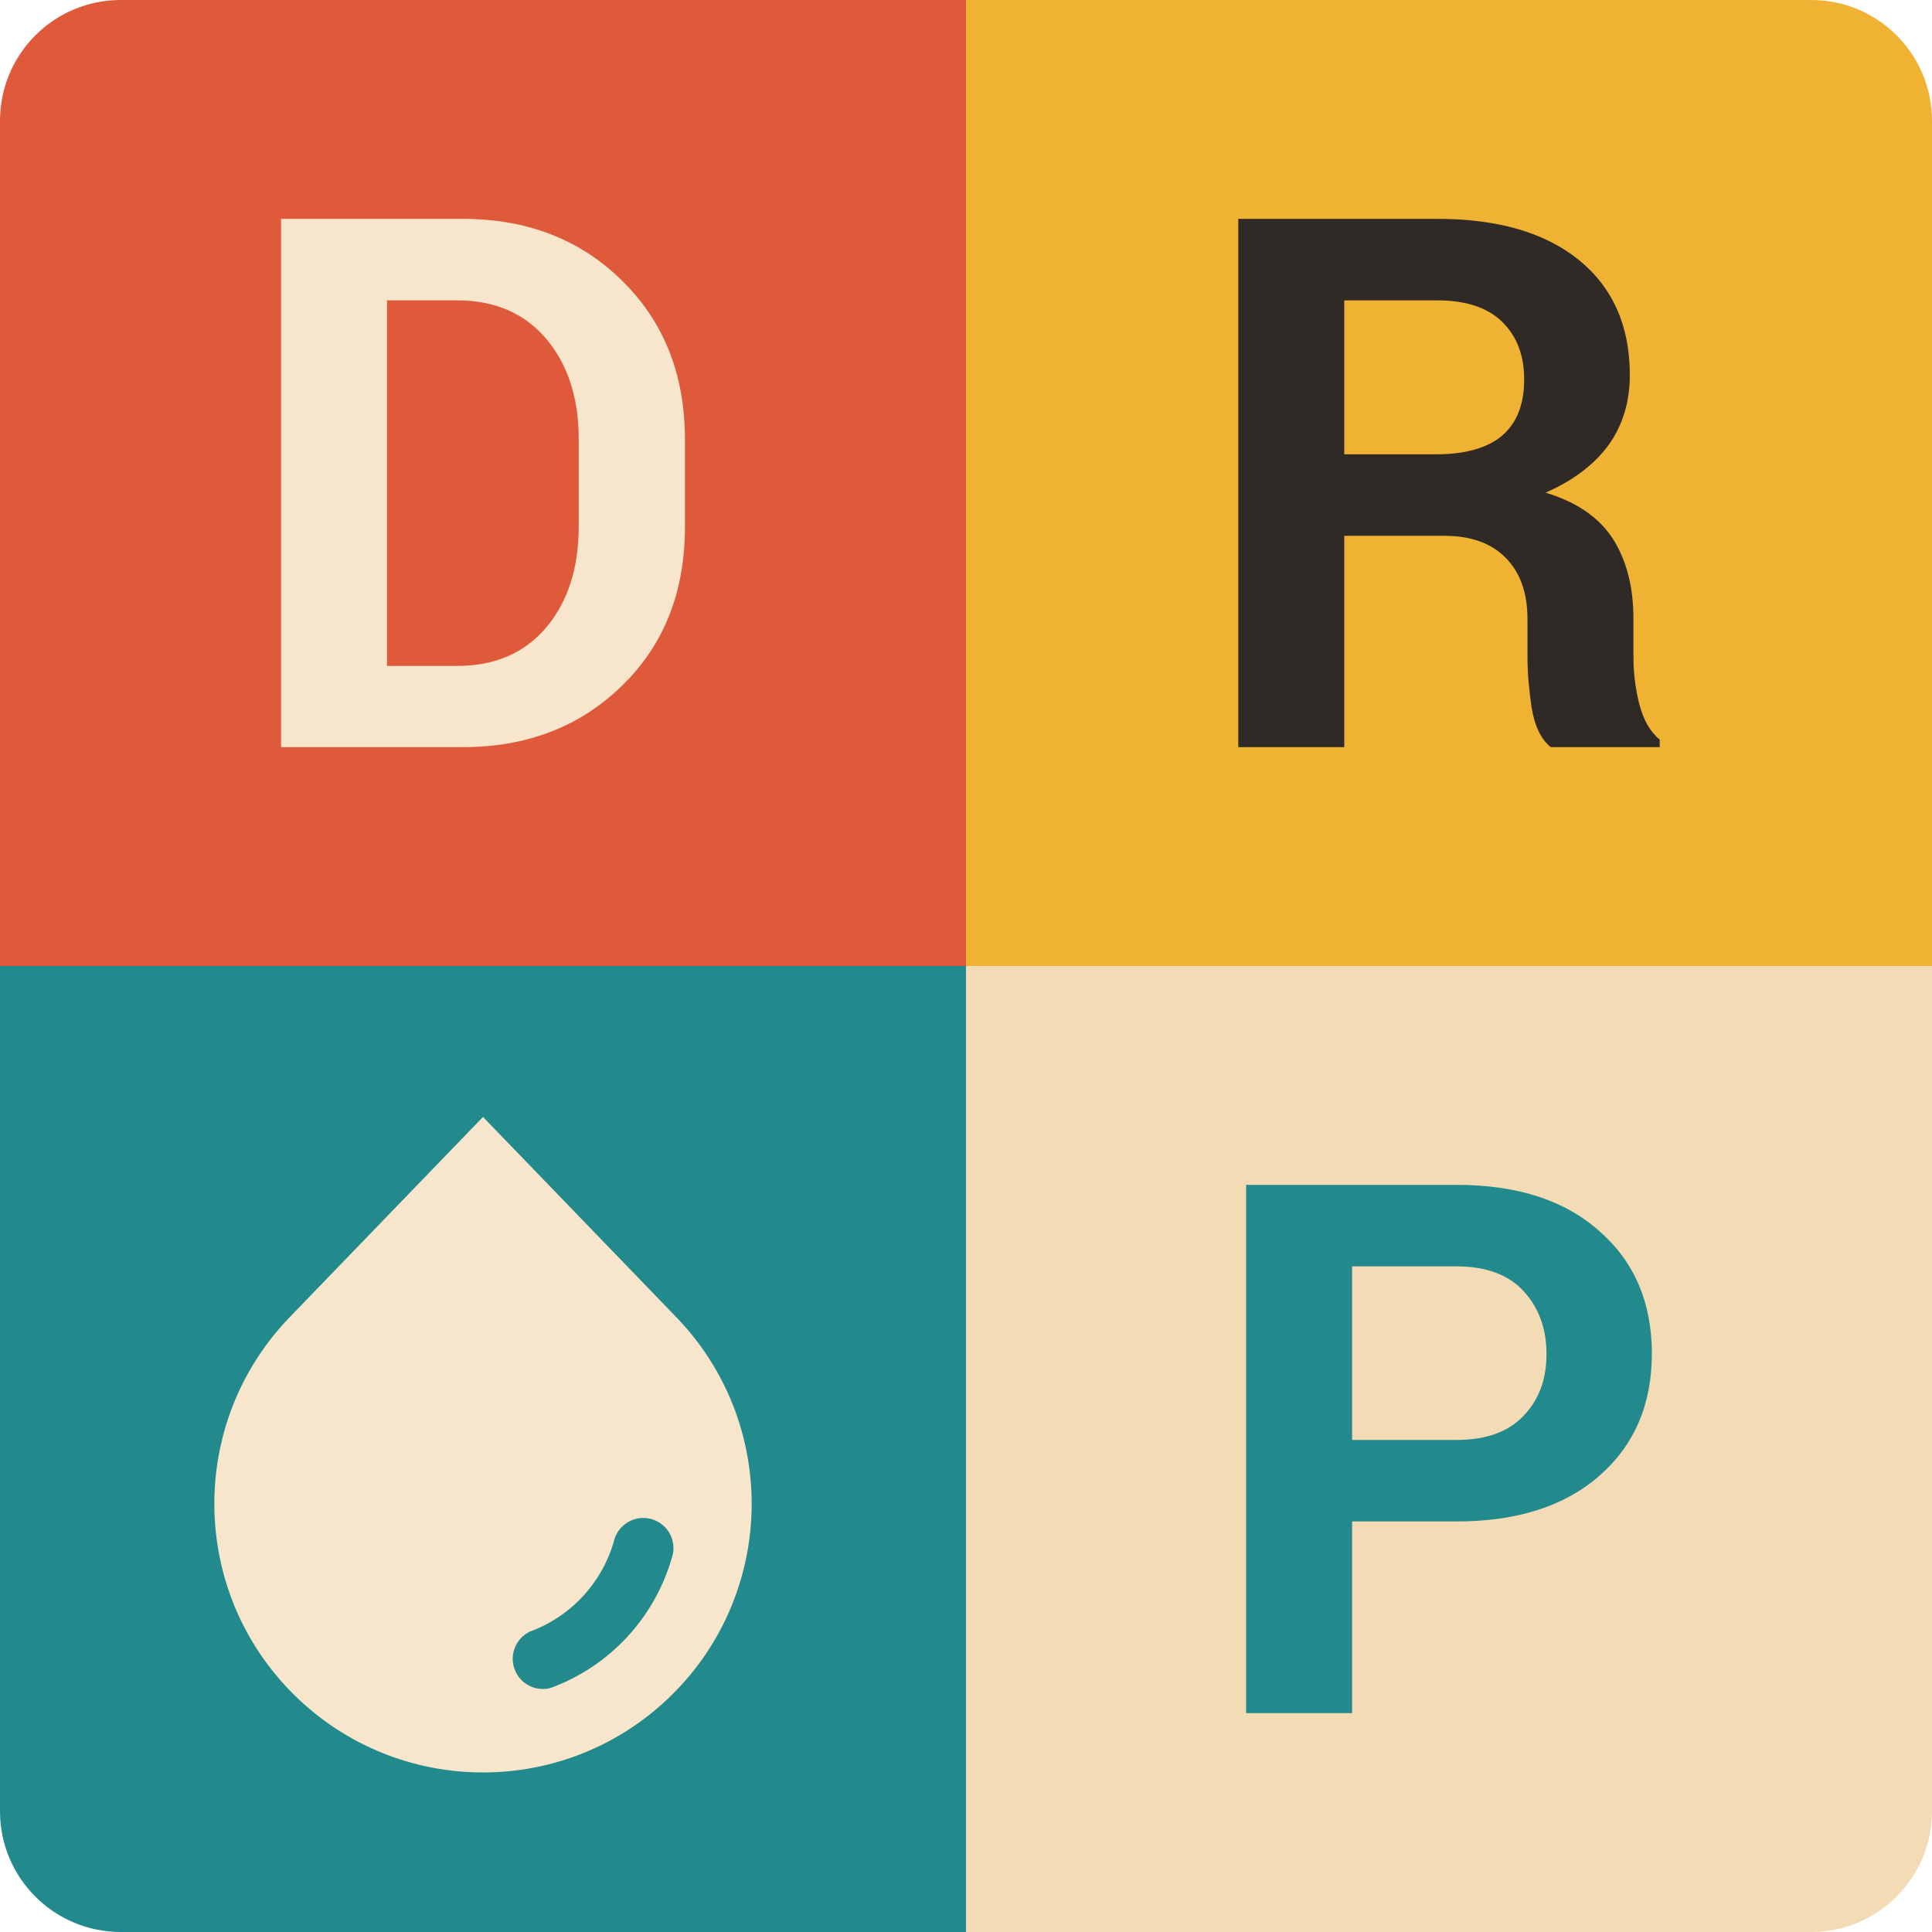
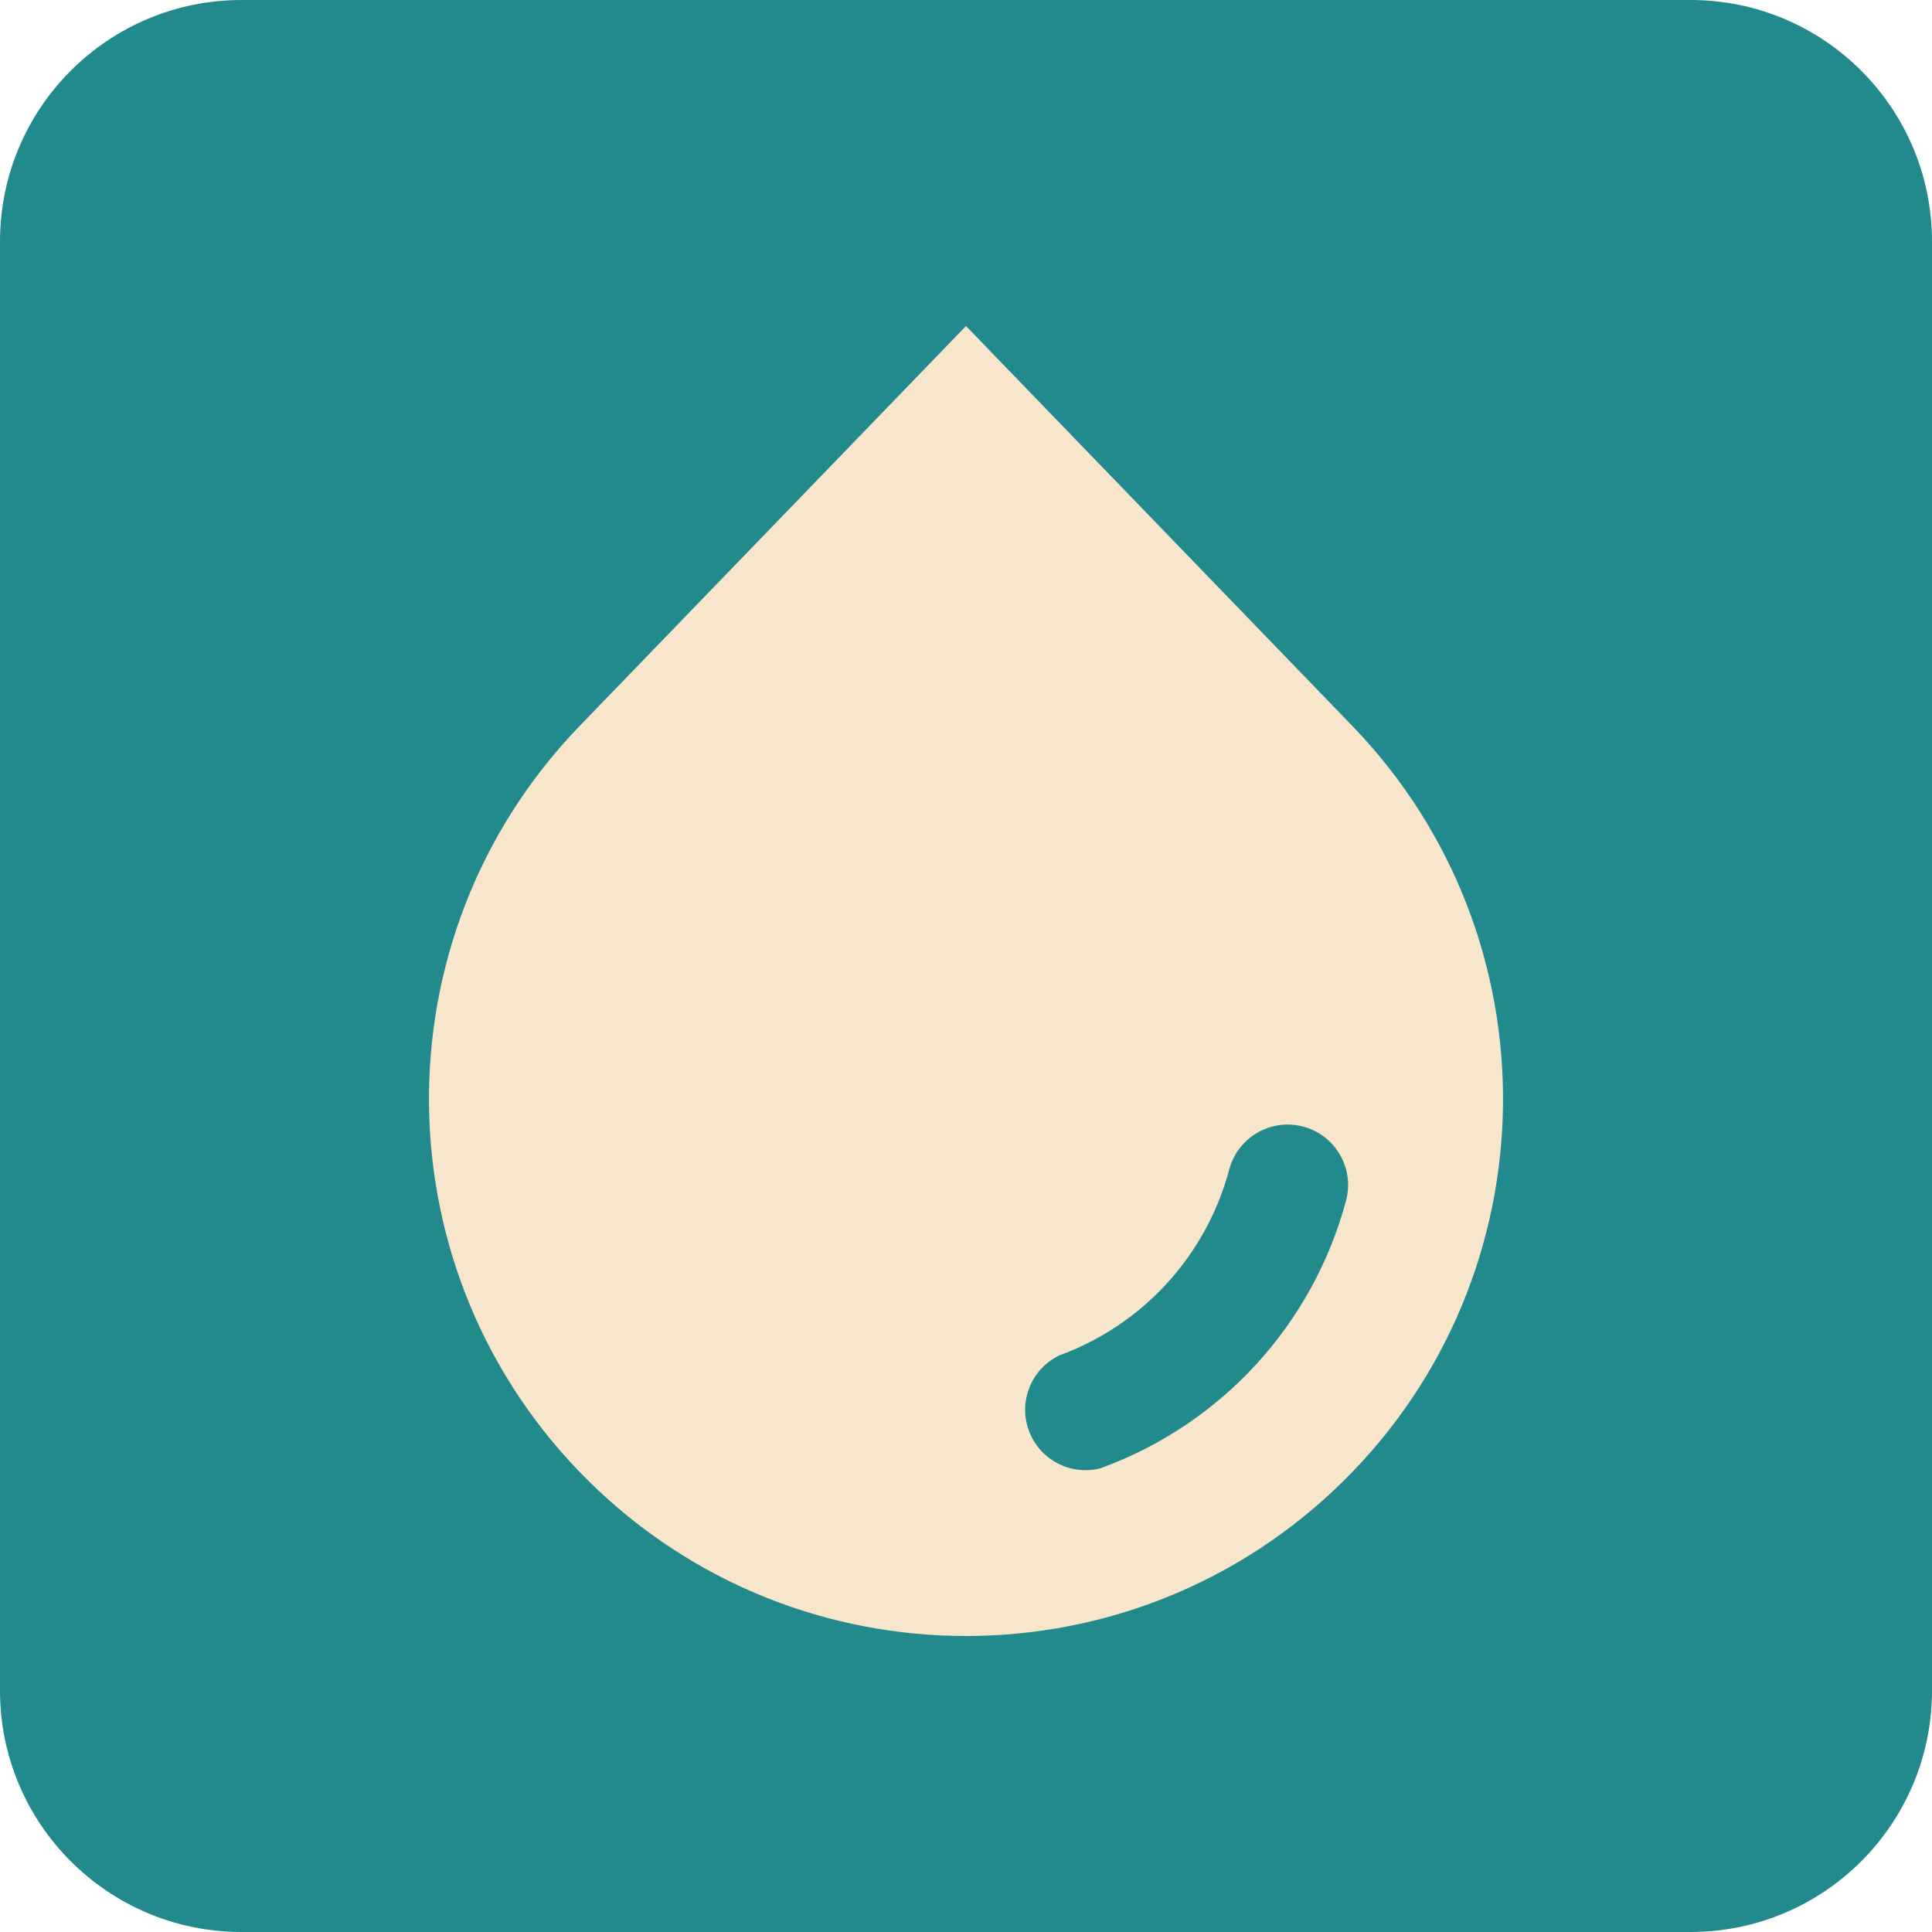
<svg xmlns="http://www.w3.org/2000/svg" viewBox="0 0 64 64">
-   <path d="M0 4A4 4 0 0 1 4 0H32V32H0Z" fill="#de5a3a" />
-   <path d="M32 0H60A4 4 0 0 1 64 4V32H32Z" fill="#f0b232" />
-   <path d="M0 32H32V64H4A4 4 0 0 1 0 60Z" fill="#228a8c" />
-   <path d="M32 32H64V60A4 4 0 0 1 60 64H32Z" fill="#f3dbb6" />
-   <path d="M9.31 24.75L9.31 7.25L15.32 7.25C17.46 7.25 19.22 7.93 20.61 9.30C22.00 10.67 22.69 12.42 22.69 14.56L22.69 17.45C22.69 19.60 22.00 21.36 20.61 22.71C19.22 24.07 17.46 24.75 15.32 24.75L9.31 24.75ZM12.82 9.95L12.82 22.06L15.14 22.06C16.40 22.06 17.38 21.63 18.10 20.78C18.81 19.93 19.17 18.82 19.17 17.45L19.17 14.53C19.17 13.18 18.81 12.08 18.10 11.23C17.38 10.38 16.40 9.95 15.14 9.95L12.82 9.95Z" fill="#f7e6cc" />
-   <path d="M44.53 17.75L44.53 24.75L41.02 24.75L41.02 7.25L47.62 7.25C49.61 7.25 51.17 7.70 52.30 8.61C53.42 9.52 53.99 10.79 53.99 12.42C53.99 13.32 53.75 14.10 53.28 14.75C52.80 15.40 52.11 15.92 51.20 16.32C52.23 16.63 52.97 17.14 53.43 17.85C53.88 18.56 54.11 19.44 54.11 20.50L54.11 21.78C54.11 22.27 54.17 22.78 54.30 23.31C54.44 23.85 54.66 24.24 54.98 24.50L54.98 24.75L51.37 24.75C51.05 24.49 50.84 24.06 50.74 23.46C50.65 22.86 50.60 22.29 50.60 21.76L50.60 20.52C50.60 19.64 50.36 18.97 49.88 18.48C49.41 18.00 48.73 17.75 47.87 17.75L44.53 17.75ZM44.53 15.05L47.56 15.05C48.54 15.05 49.28 14.84 49.76 14.43C50.25 14.01 50.49 13.39 50.49 12.57C50.49 11.77 50.25 11.14 49.76 10.66C49.28 10.19 48.56 9.95 47.62 9.95L44.53 9.95L44.53 15.05Z" fill="#2f2a26" />
-   <path d="M16.00 37.00L22.40 43.63A8.90 8.90 0 1 1 9.60 43.63ZM22.29 51.48A6.51 6.51 0 0 1 18.23 55.92A1.00 1.00 0 0 1 17.55 54.05A4.51 4.51 0 0 0 20.36 50.97A1.00 1.00 0 0 1 22.29 51.48Z" fill="#f7e6cc" fill-rule="evenodd" />
-   <path d="M44.79 50.40L44.79 56.75L41.28 56.75L41.28 39.25L48.25 39.25C50.26 39.25 51.84 39.76 52.99 40.79C54.15 41.81 54.72 43.16 54.72 44.84C54.72 46.51 54.15 47.86 52.99 48.88C51.84 49.89 50.26 50.40 48.25 50.40L44.79 50.40ZM44.79 47.70L48.25 47.70C49.23 47.70 49.97 47.43 50.47 46.90C50.98 46.37 51.23 45.69 51.23 44.86C51.23 44.02 50.98 43.33 50.48 42.78C49.98 42.23 49.23 41.95 48.25 41.95L44.79 41.95L44.79 47.70Z" fill="#228a8c" />
+   <rect width="64" height="64" rx="8" fill="#228a8c" />
+   <path d="M32.00 10.80L44.80 24.05A17.79 17.79 0 1 1 19.20 24.05ZM44.59 39.77A13.02 13.02 0 0 1 36.45 48.64A2.00 2.00 0 0 1 35.09 44.90A9.03 9.03 0 0 0 40.72 38.74A2.00 2.00 0 0 1 44.59 39.77Z" fill="#f7e6cc" fill-rule="evenodd" />
</svg>
